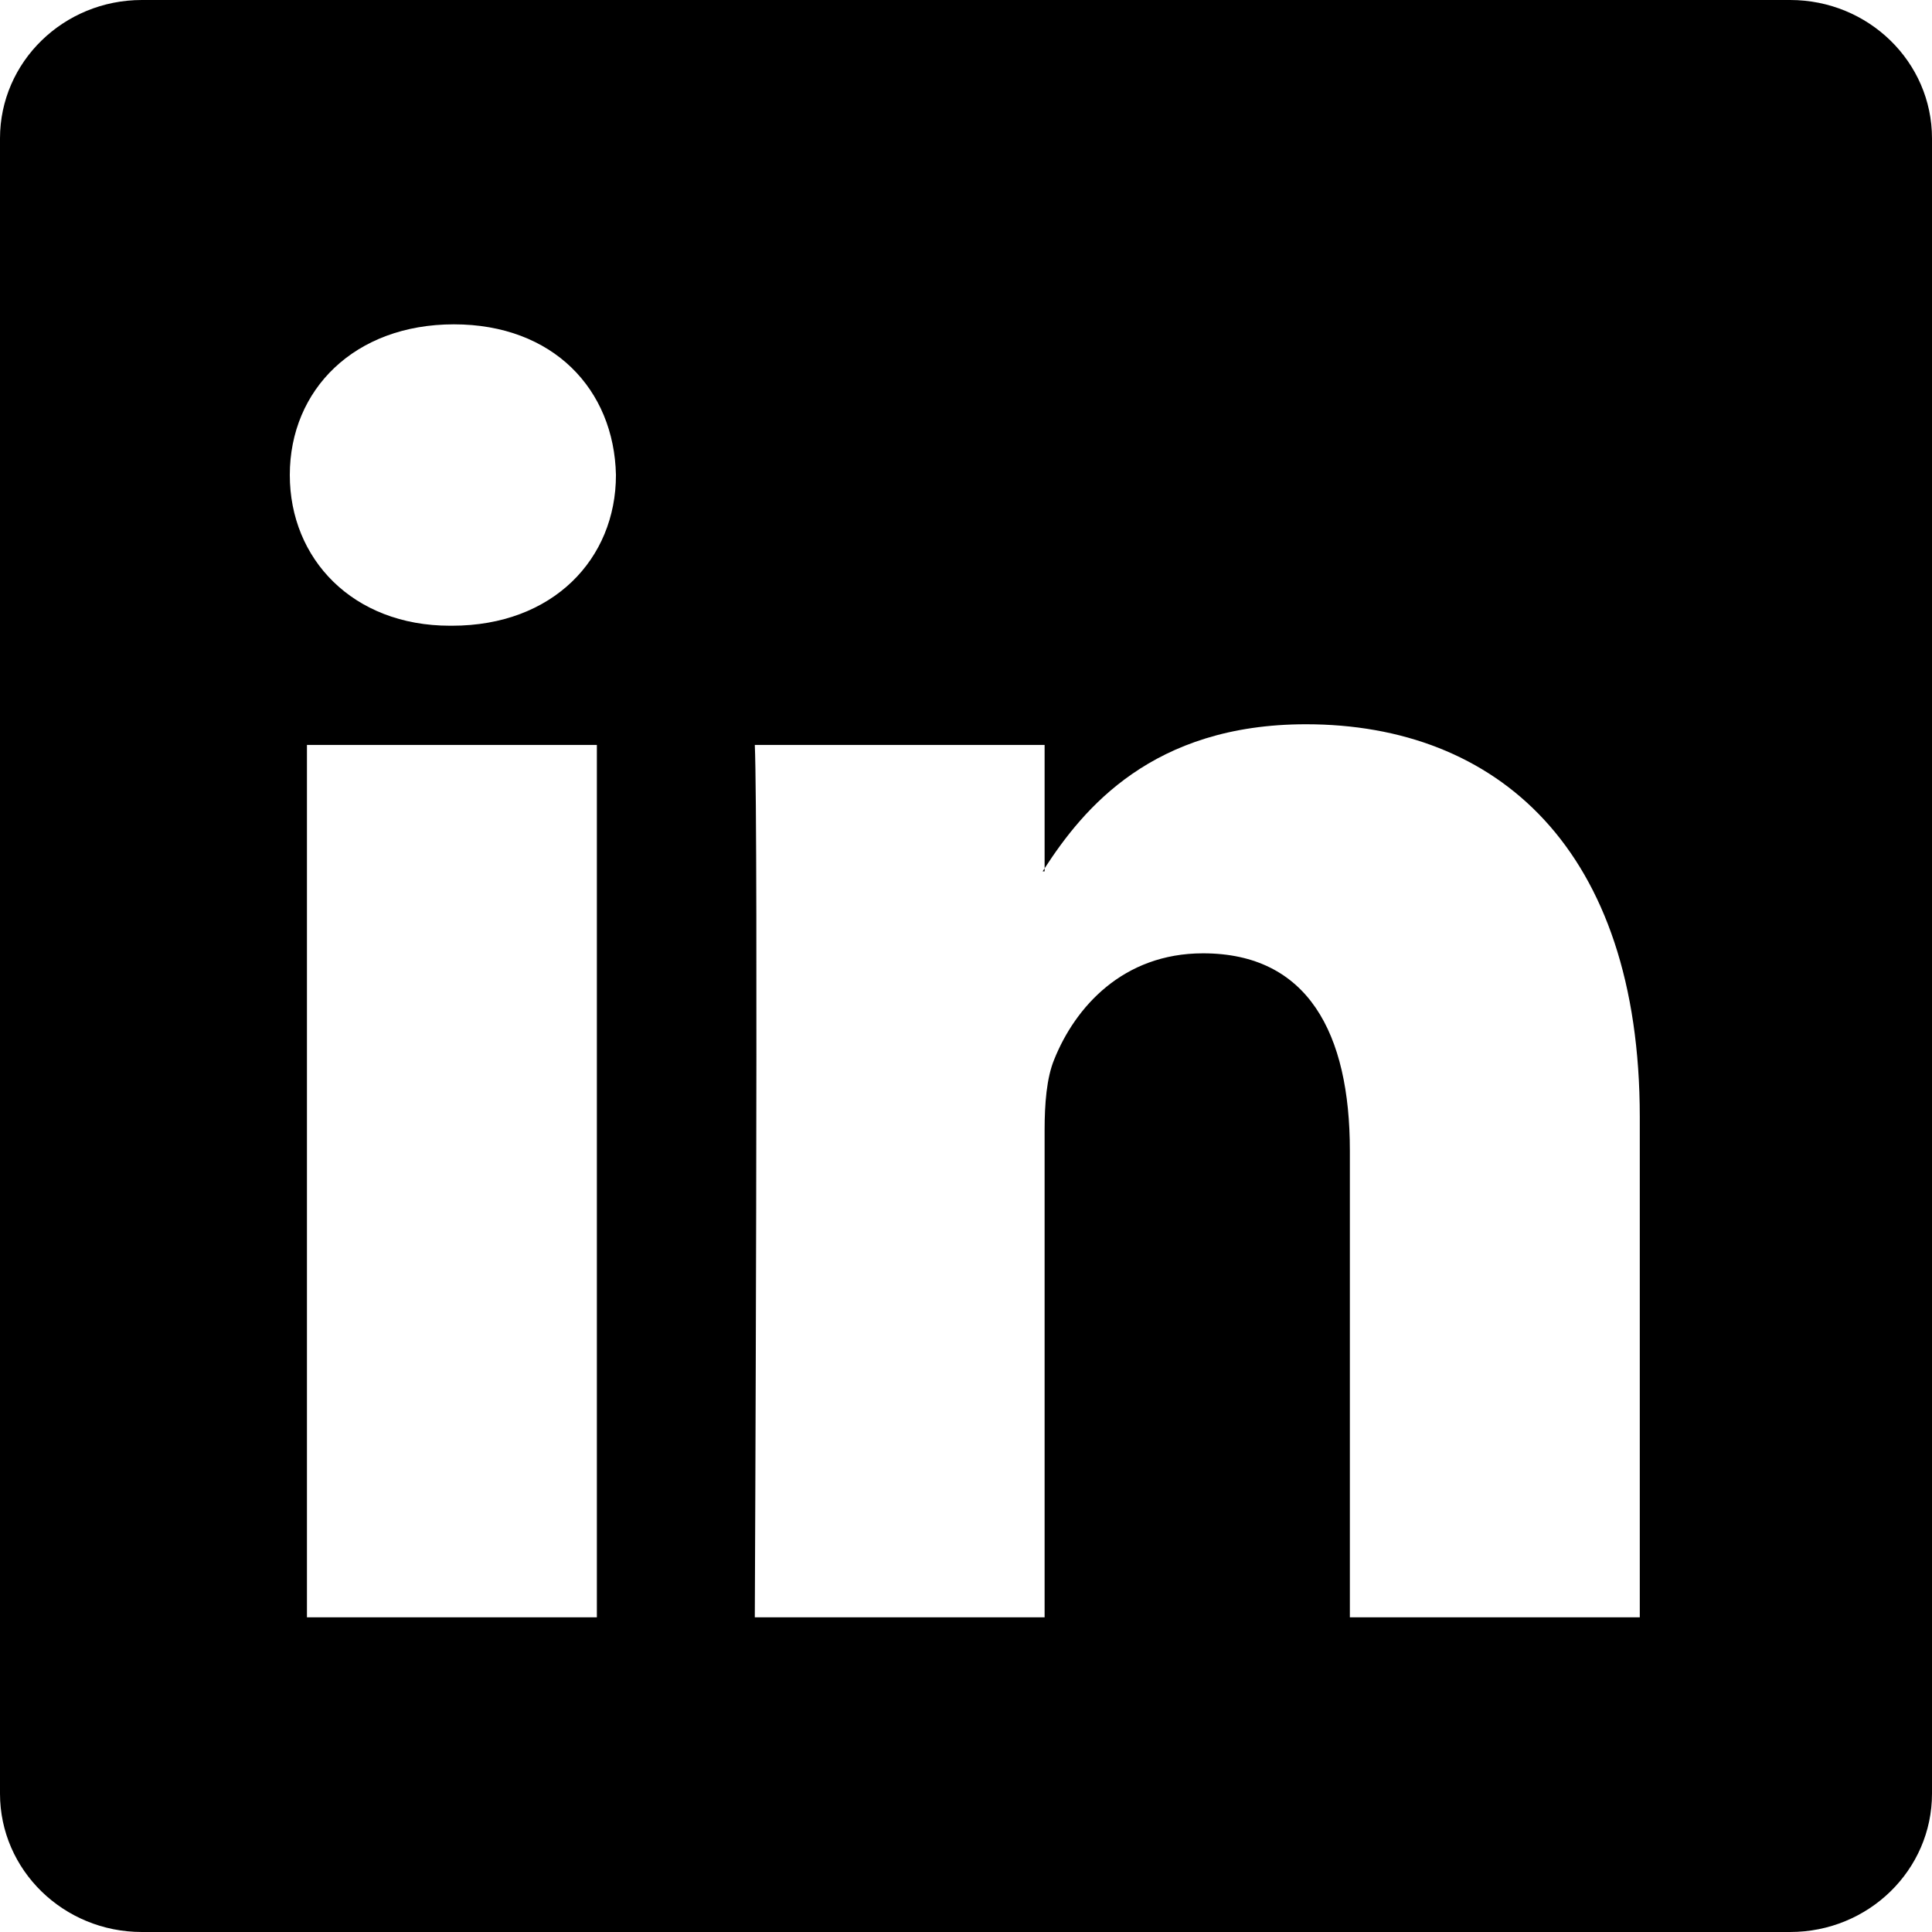
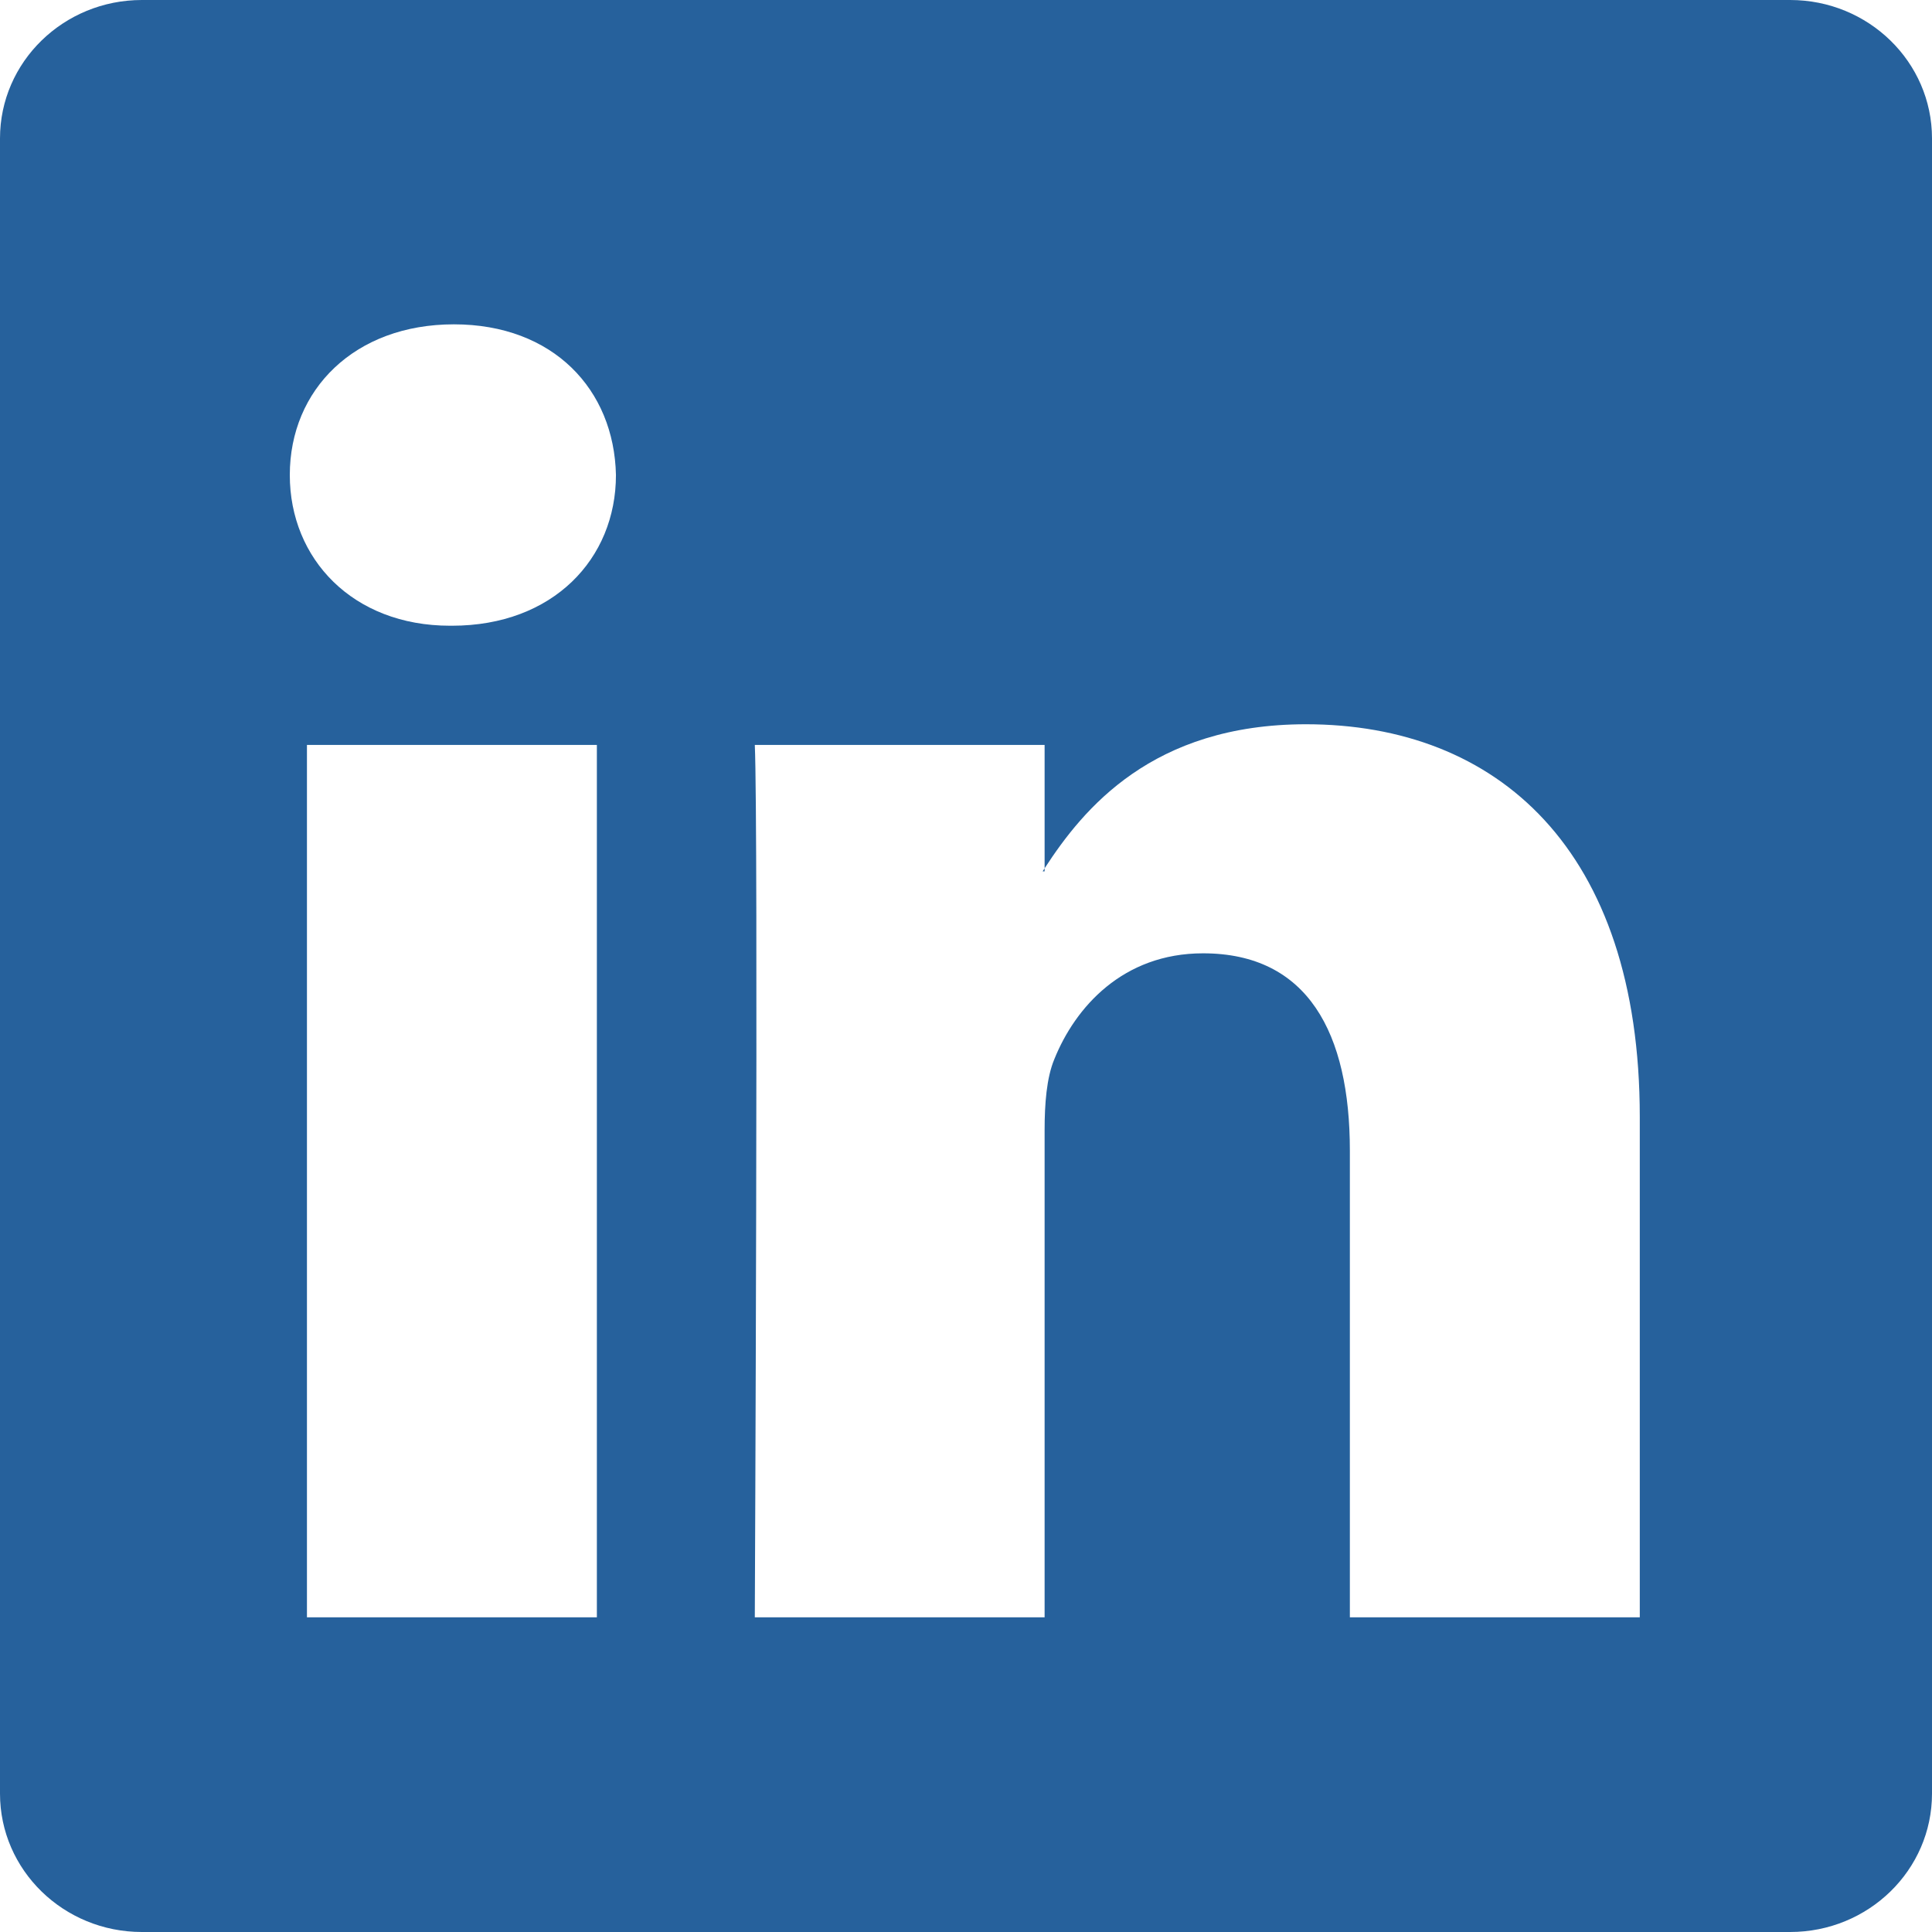
<svg xmlns="http://www.w3.org/2000/svg" width="16" height="16" fill="currentColor" class="bi bi-linkedin" viewBox="0 0 16 16">
-   <path d="M0 1.146C0 .513.526 0 1.175 0h13.65C15.474 0 16 .513 16 1.146v13.708c0 .633-.526 1.146-1.175 1.146H1.175C.526 16 0 15.487 0 14.854V1.146zm4.943 12.248V6.169H2.542v7.225h2.401zm-1.2-8.212c.837 0 1.358-.554 1.358-1.248-.015-.709-.52-1.248-1.342-1.248-.822 0-1.359.54-1.359 1.248 0 .694.521 1.248 1.327 1.248h.016zm4.908 8.212V9.359c0-.216.016-.432.08-.586.173-.431.568-.878 1.232-.878.869 0 1.216.662 1.216 1.634v3.865h2.401V9.25c0-2.22-1.184-3.252-2.764-3.252-1.274 0-1.845.7-2.165 1.193v.025h-.016a5.54 5.54 0 0 1 .016-.025V6.169h-2.4c.03.678 0 7.225 0 7.225h2.4z" />
+   <g color="#26619c">
+     <path d="M0 1.146C0 .513.526 0 1.175 0h13.65C15.474 0 16 .513 16 1.146v13.708c0 .633-.526 1.146-1.175 1.146H1.175C.526 16 0 15.487 0 14.854V1.146zm4.943 12.248V6.169H2.542v7.225h2.401zm-1.2-8.212c.837 0 1.358-.554 1.358-1.248-.015-.709-.52-1.248-1.342-1.248-.822 0-1.359.54-1.359 1.248 0 .694.521 1.248 1.327 1.248h.016zm4.908 8.212V9.359c0-.216.016-.432.08-.586.173-.431.568-.878 1.232-.878.869 0 1.216.662 1.216 1.634v3.865h2.401V9.25c0-2.22-1.184-3.252-2.764-3.252-1.274 0-1.845.7-2.165 1.193v.025h-.016a5.54 5.54 0 0 1 .016-.025V6.169h-2.4c.03.678 0 7.225 0 7.225h2.4z" />
+   </g>
</svg>
